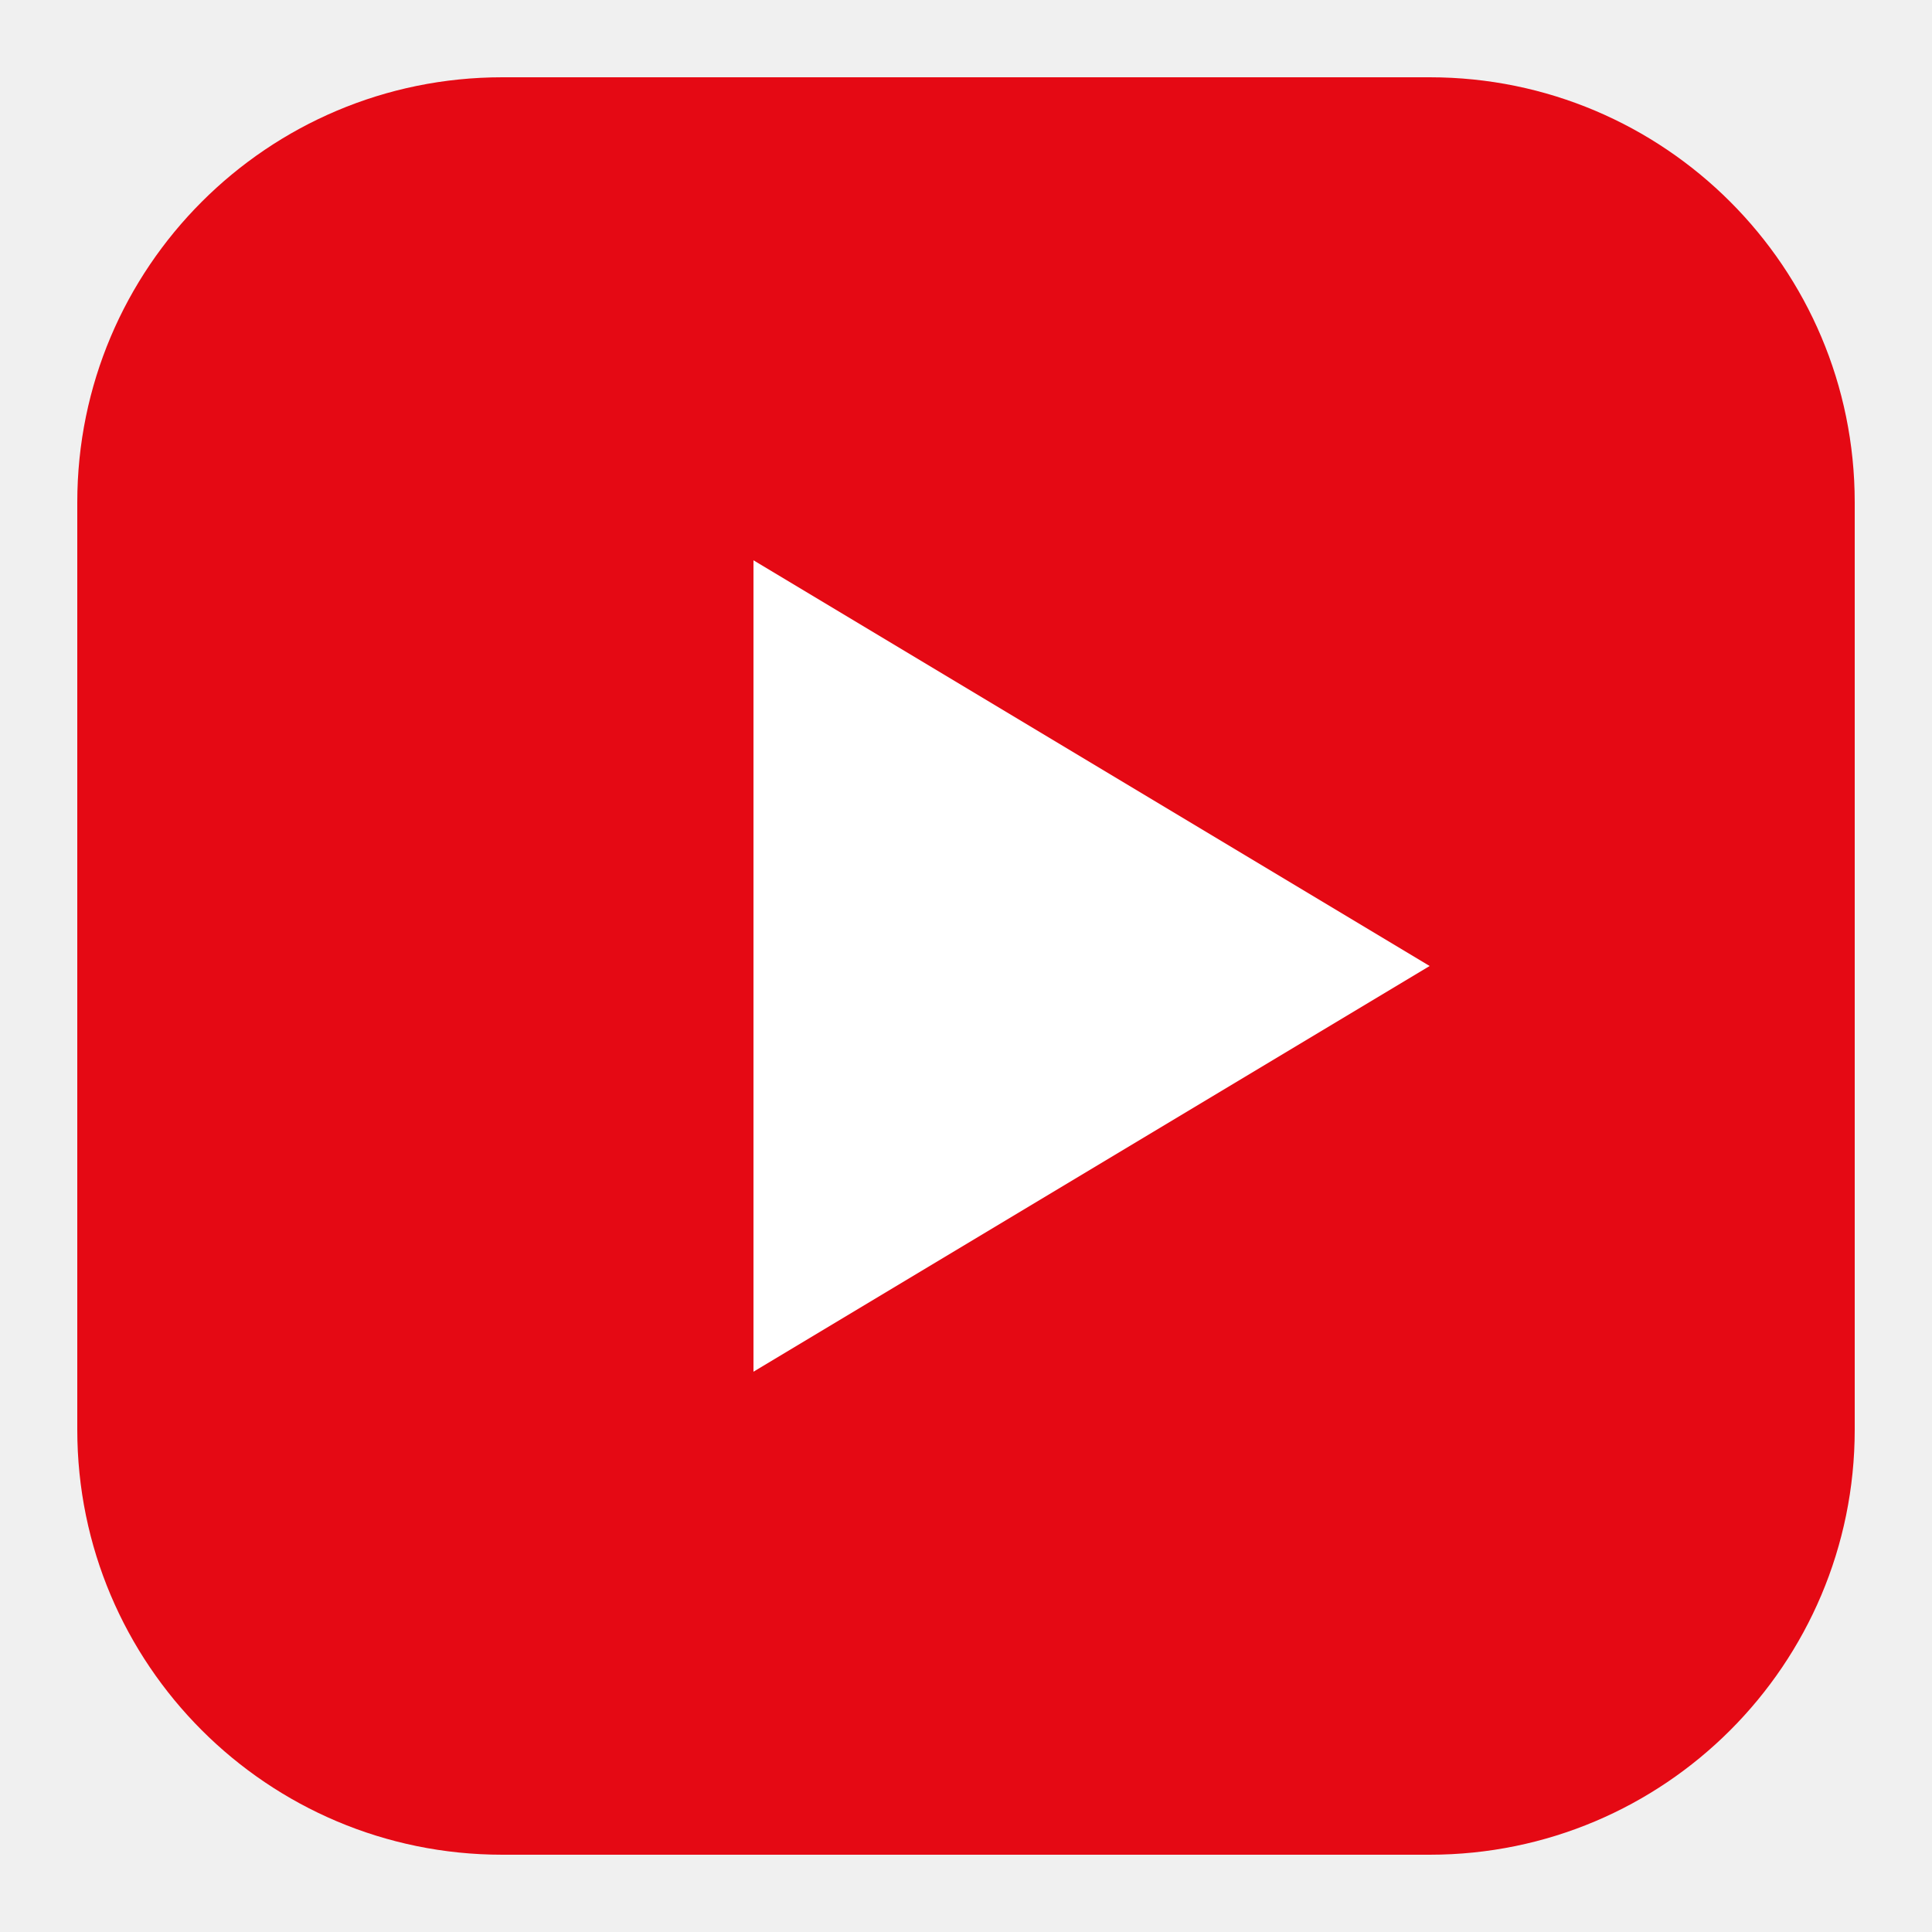
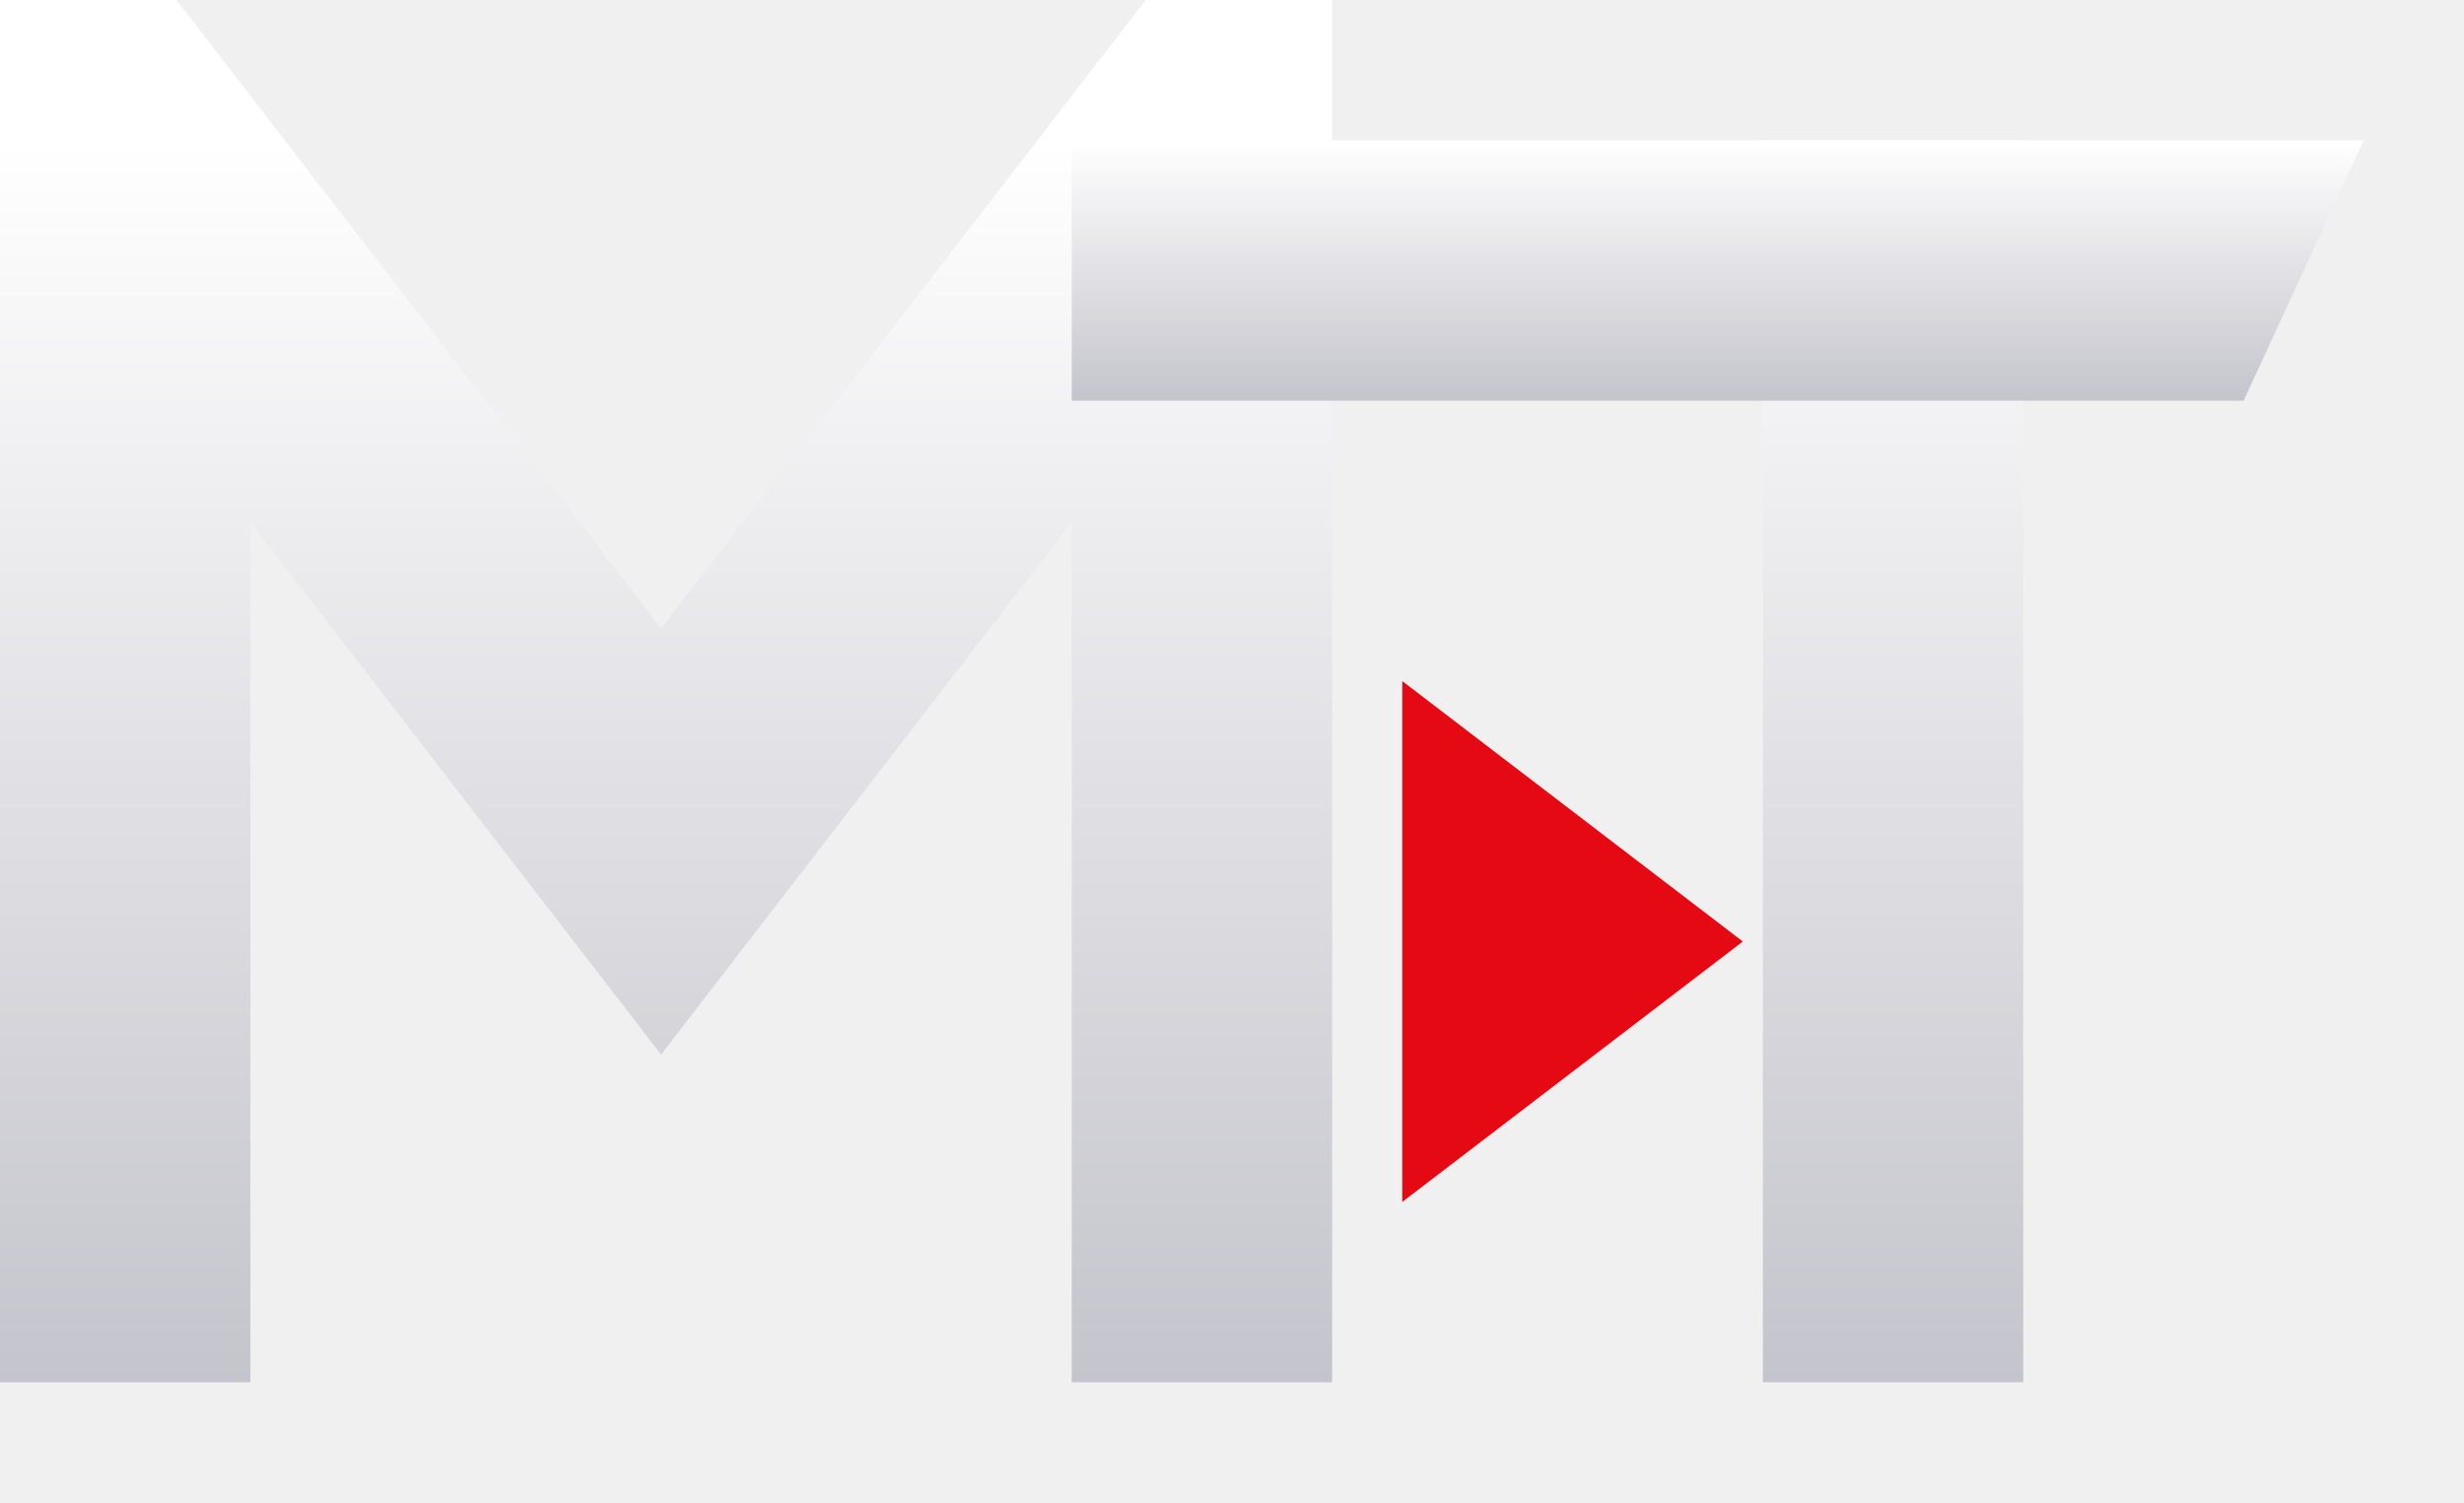
- <svg xmlns="http://www.w3.org/2000/svg" viewBox="0 0 100 100" role="img" aria-label="MTFlix">
-   <rect x="4" y="4" width="92" height="92" rx="22" fill="#e50914" />
-   <path d="M39 29 L74 50 L39 71 Z" fill="#ffffff" />
+ <svg xmlns="http://www.w3.org/2000/svg" viewBox="0 0 246 150" role="img" aria-label="MTFlix">
+   <defs>
+     <linearGradient id="mtSilver" x1="0" x2="0" y1="0" y2="1">
+       <stop offset="0" stop-color="#ffffff" />
+       <stop offset="1" stop-color="#c4c4cc" />
+     </linearGradient>
+   </defs>
+   <path d="M12 138 V14 L66 84 L120 14 V138" fill="none" stroke="url(#mtSilver)" stroke-width="26" stroke-miterlimit="8" />
+   <rect x="176" y="14" width="26" height="124" fill="url(#mtSilver)" />
+   <path d="M107 14 H236 L224 40 H107 Z" fill="url(#mtSilver)" />
+   <path d="M140 68 V120 L174 94 Z" fill="#e50914" />
</svg>
